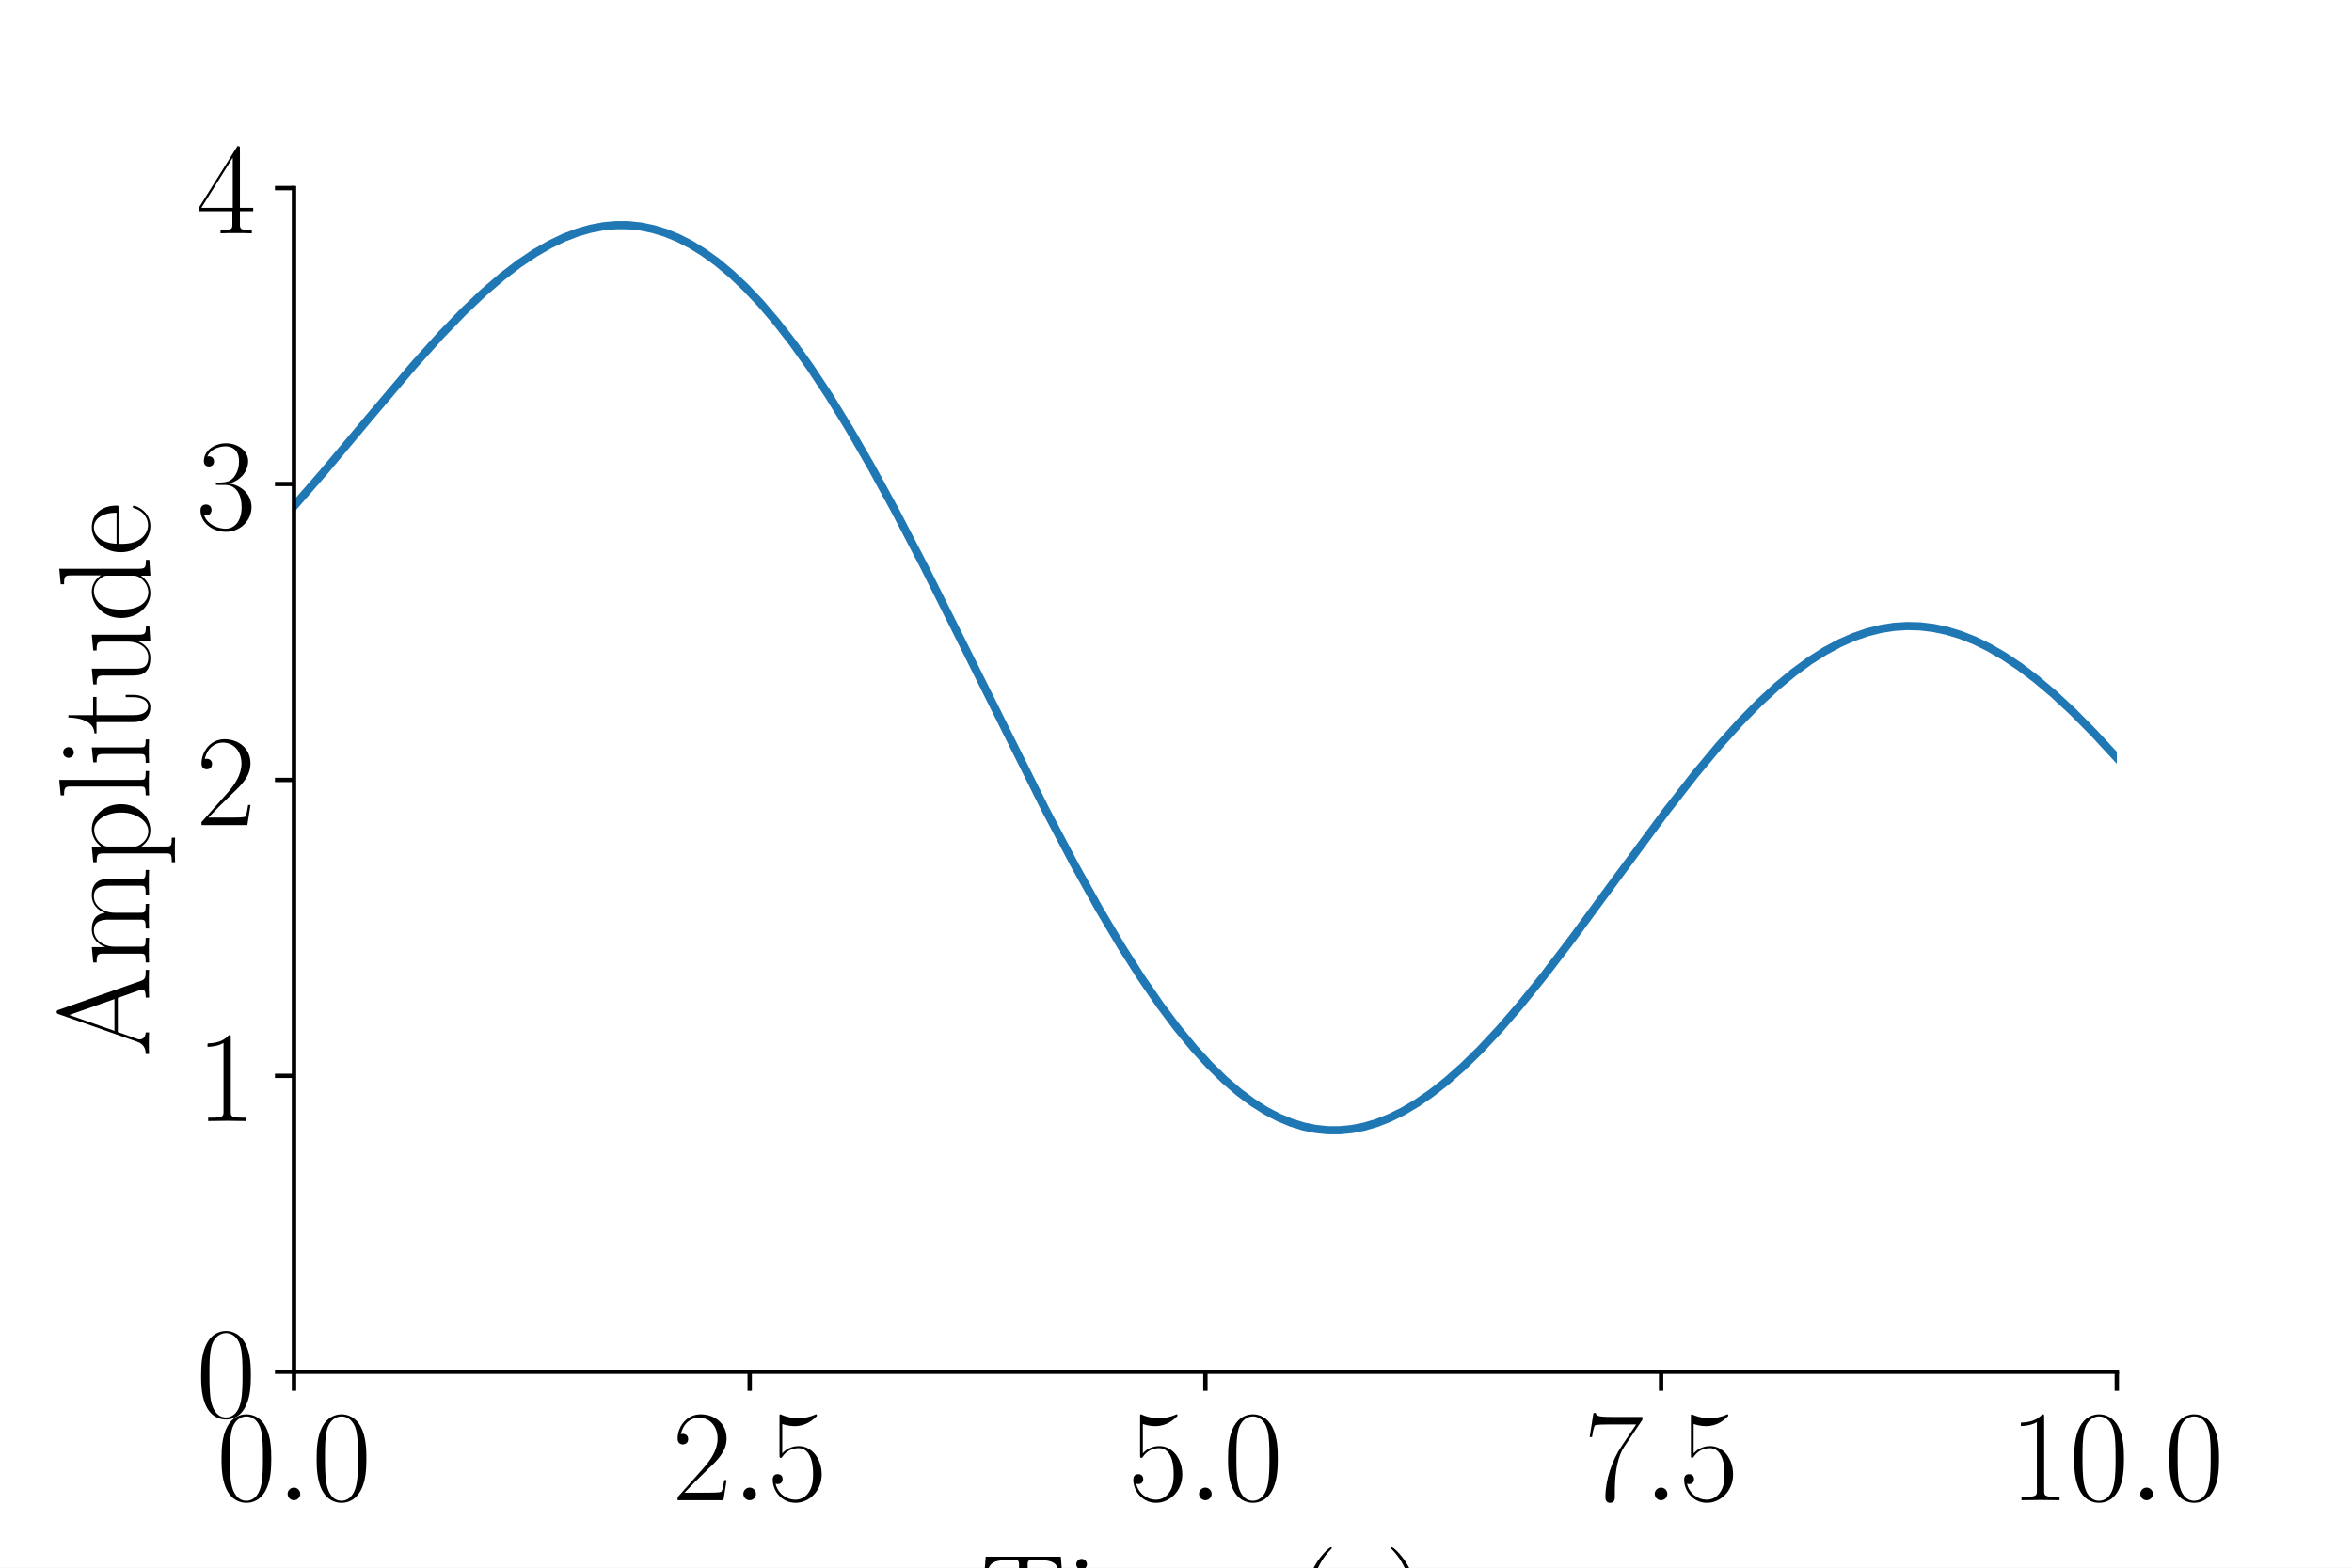
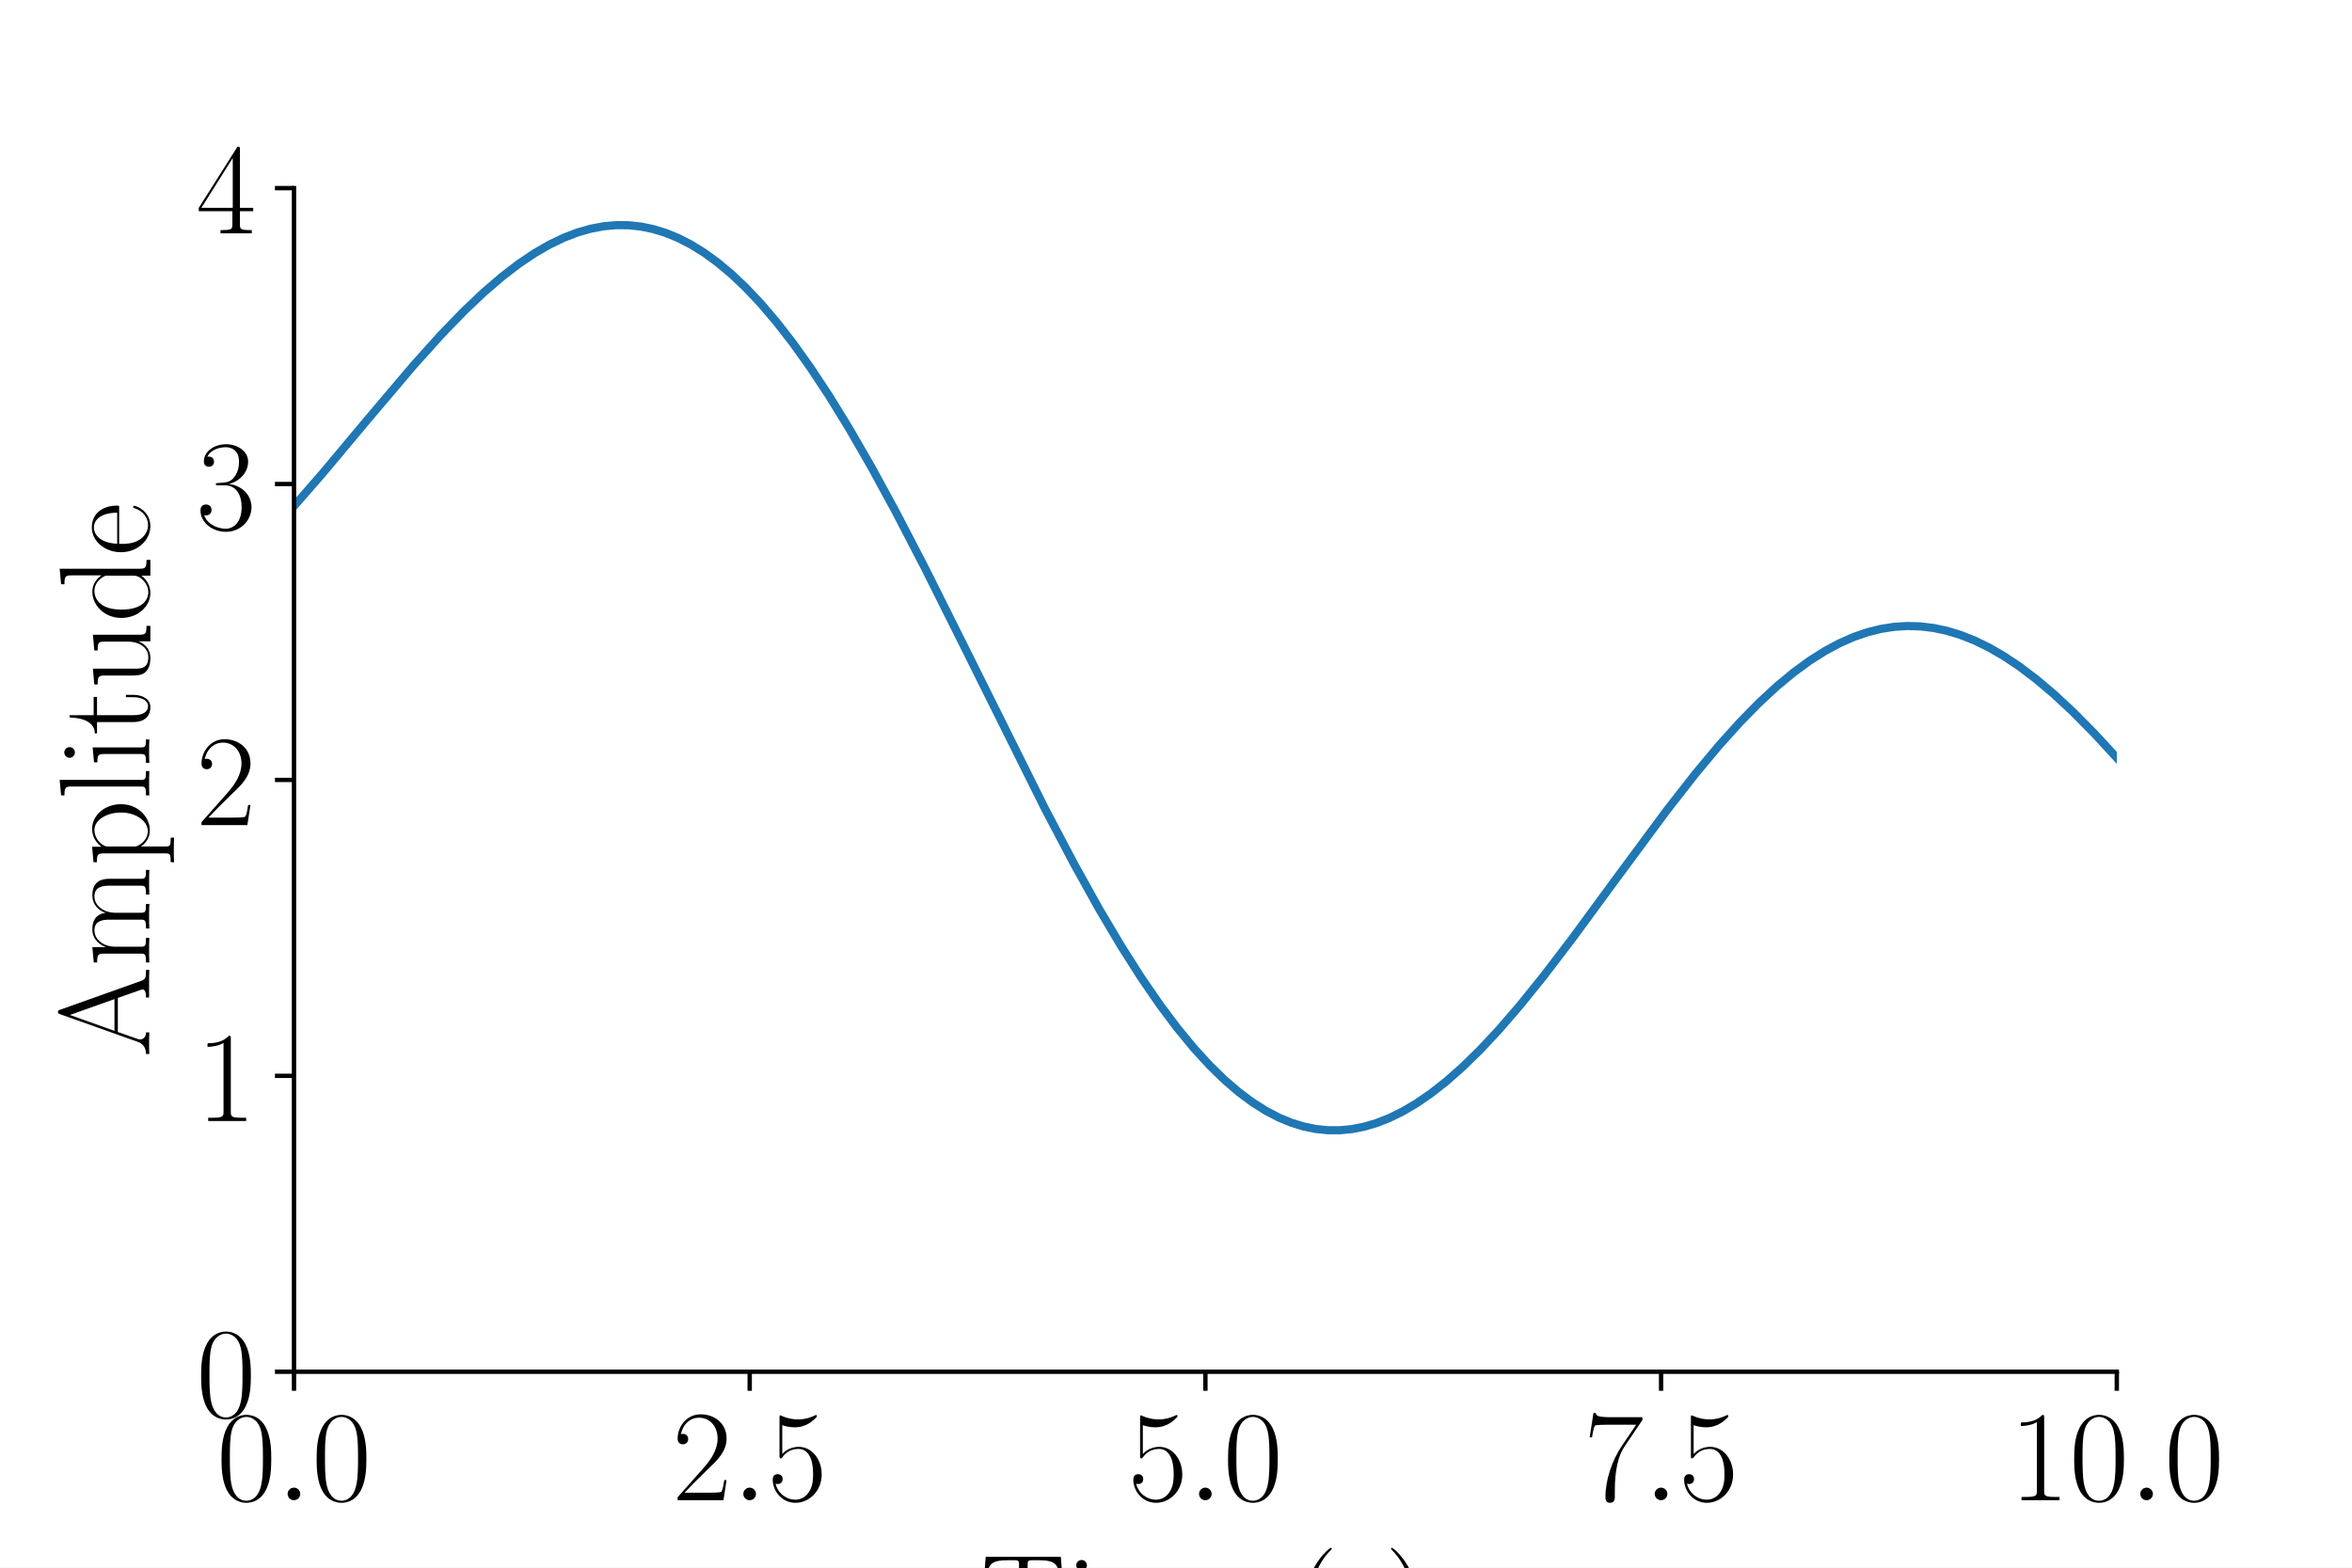
<svg xmlns="http://www.w3.org/2000/svg" xmlns:xlink="http://www.w3.org/1999/xlink" height="288pt" version="1.1" viewBox="0 0 432 288" width="432pt">
  <defs>
    <style type="text/css">
*{stroke-linecap:butt;stroke-linejoin:round;}
  </style>
  </defs>
  <g id="figure_1">
    <g id="patch_1">
      <path d="M 0 288  L 432 288  L 432 0  L 0 0  z " style="fill:#ffffff;" />
    </g>
    <g id="axes_1">
      <g id="patch_2">
        <path d="M 54 252  L 388.8 252  L 388.8 34.56  L 54 34.56  z " style="fill:#ffffff;" />
      </g>
      <g id="matplotlib.axis_1">
        <g id="xtick_1">
          <g id="line2d_1">
            <defs>
-               <path d="M 0 0  L 0 3.5  " id="mb8f53ff746" style="stroke:#000000;stroke-width:0.8;" />
-             </defs>
-             <g>
-               <use style="stroke:#000000;stroke-width:0.8;" x="54" xlink:href="#mb8f53ff746" y="252" />
+               <path d="M 0 0  L 0 3.5  " id="m762679beba" style="stroke:#000000;stroke-width:0.8;" />
+             </defs>
+             <g>
+               <use style="stroke:#000000;stroke-width:0.8;" x="54" xlink:href="#m762679beba" y="252" />
            </g>
          </g>
          <g id="text_1">
            <defs>
-               <path d="M 42 31.844  C 42 37.969 41.906 48.422 37.703 56.453  C 34 63.484 28.094 66 22.906 66  C 18.094 66 12 63.781 8.203 56.562  C 4.203 49.016 3.797 39.672 3.797 31.844  C 3.797 26.109 3.906 17.375 7 9.734  C 11.297 -0.609 19 -2 22.906 -2  C 27.5 -2 34.5 -0.109 38.594 9.438  C 41.594 16.375 42 24.5 42 31.844  z M 22.906 -0.406  C 16.5 -0.406 12.703 5.125 11.297 12.75  C 10.203 18.688 10.203 27.328 10.203 32.953  C 10.203 40.688 10.203 47.109 11.5 53.234  C 13.406 61.781 19 64.391 22.906 64.391  C 27 64.391 32.297 61.672 34.203 53.438  C 35.5 47.719 35.594 40.984 35.594 32.953  C 35.594 26.422 35.594 18.375 34.406 12.453  C 32.297 1.5 26.406 -0.406 22.906 -0.406  z " id="CMR17-48" />
-               <path d="M 18.406 4.797  C 18.406 7.688 16 9.688 13.594 9.688  C 10.703 9.688 8.703 7.297 8.703 4.891  C 8.703 2 11.094 0 13.5 0  C 16.406 0 18.406 2.391 18.406 4.797  z " id="CMMI12-58" />
+               <path d="M 42 31.641  C 42 37.75 41.906 48.125 37.703 56.109  C 34 63.109 28.094 65.594 22.906 65.594  C 18.094 65.594 12 63.406 8.203 56.203  C 4.203 48.719 3.797 39.438 3.797 31.641  C 3.797 25.953 3.906 17.281 7 9.672  C 11.297 -0.609 19 -2 22.906 -2  C 27.5 -2 34.5 -0.109 38.594 9.375  C 41.594 16.281 42 24.359 42 31.641  z M 22.906 -0.406  C 16.5 -0.406 12.703 5.078 11.297 12.688  C 10.203 18.562 10.203 27.156 10.203 32.75  C 10.203 40.438 10.203 46.828 11.5 52.922  C 13.406 61.391 19 64 22.906 64  C 27 64 32.297 61.297 34.203 53.125  C 35.5 47.438 35.594 40.734 35.594 32.75  C 35.594 26.25 35.594 18.266 34.406 12.375  C 32.297 1.484 26.406 -0.406 22.906 -0.406  z " id="CMR17-48" />
+               <path d="M 18.406 4.797  C 18.406 7.688 16 9.672 13.594 9.672  C 10.703 9.672 8.703 7.281 8.703 4.891  C 8.703 2 11.094 0 13.5 0  C 16.406 0 18.406 2.391 18.406 4.797  z " id="CMMI12-58" />
            </defs>
            <g transform="translate(39.78262 275.6044)scale(0.24 -0.24)">
              <use transform="scale(0.996264)" xlink:href="#CMR17-48" />
              <use transform="translate(45.69048 0)scale(0.996264)" xlink:href="#CMMI12-58" />
              <use transform="translate(72.78765 0)scale(0.996264)" xlink:href="#CMR17-48" />
            </g>
          </g>
        </g>
        <g id="xtick_2">
          <g id="line2d_2">
            <g>
-               <use style="stroke:#000000;stroke-width:0.8;" x="137.7" xlink:href="#mb8f53ff746" y="252" />
+               <use style="stroke:#000000;stroke-width:0.8;" x="137.7" xlink:href="#m762679beba" y="252" />
            </g>
          </g>
          <g id="text_2">
            <defs>
-               <path d="M 41.703 15.469  L 39.906 15.469  C 38.906 8.391 38.094 7.188 37.703 6.594  C 37.203 5.797 30 5.797 28.594 5.797  L 9.406 5.797  C 13 9.688 20 16.766 28.5 24.938  C 34.594 30.719 41.703 37.5 41.703 47.391  C 41.703 59.188 32.297 66 21.797 66  C 10.797 66 4.094 56.297 4.094 47.297  C 4.094 43.391 7 42.891 8.203 42.891  C 9.203 42.891 12.203 43.484 12.203 46.984  C 12.203 50.094 9.594 51 8.203 51  C 7.594 51 7 50.891 6.594 50.688  C 8.5 59.188 14.297 63.391 20.406 63.391  C 29.094 63.391 34.797 56.5 34.797 47.391  C 34.797 38.703 29.703 31.219 24 24.734  L 4.094 2.297  L 4.094 0  L 39.297 0  z " id="CMR17-50" />
-               <path d="M 11.406 58.594  C 12.406 58.188 16.5 56.891 20.703 56.891  C 30 56.891 35.094 61.891 38 64.688  C 38 65.484 38 66 37.406 66  C 37.297 66 37.094 66 36.297 65.594  C 32.797 64.094 28.703 63 23.703 63  C 20.703 63 16.203 63.359 11.297 65.484  C 10.203 66 10 66 9.906 66  C 9.406 66 9.297 65.891 9.297 63.906  L 9.297 34.859  C 9.297 33.016 9.297 32.5 10.297 32.5  C 10.797 32.5 11 32.703 11.5 33.422  C 14.703 38.047 19.094 40 24.094 40  C 27.594 40 35.094 37.734 35.094 20.203  C 35.094 16.984 35.094 11.188 32.094 6.594  C 29.594 2.484 25.703 0.391 21.406 0.391  C 14.797 0.391 8.094 4.984 6.297 12.688  C 6.703 12.594 7.5 12.391 7.906 12.391  C 9.203 12.391 11.703 13.094 11.703 16.188  C 11.703 18.891 9.797 20 7.906 20  C 5.594 20 4.094 18.594 4.094 15.797  C 4.094 7.094 11 -2 21.594 -2  C 31.906 -2 41.703 6.891 41.703 19.797  C 41.703 32.094 33.906 41.594 24.203 41.594  C 19.094 41.594 14.797 39.688 11.406 36  z " id="CMR17-53" />
+               <path d="M 41.703 15.453  L 39.906 15.453  C 38.906 8.375 38.094 7.172 37.703 6.562  C 37.203 5.766 30 5.766 28.594 5.766  L 9.406 5.766  C 13 9.672 20 16.75 28.5 24.953  C 34.594 30.734 41.703 37.531 41.703 47.422  C 41.703 59.219 32.297 66 21.797 66  C 10.797 66 4.094 56.312 4.094 47.344  C 4.094 43.438 7 42.938 8.203 42.938  C 9.203 42.938 12.203 43.547 12.203 47.031  C 12.203 50.109 9.594 51 8.203 51  C 7.594 51 7 50.906 6.594 50.703  C 8.5 59.219 14.297 63.406 20.406 63.406  C 29.094 63.406 34.797 56.516 34.797 47.422  C 34.797 38.734 29.703 31.25 24 24.75  L 4.094 2.281  L 4.094 0  L 39.297 0  z " id="CMR17-50" />
+               <path d="M 11.406 57.688  C 12.406 57.281 16.5 56 20.703 56  C 30 56 35.094 61.109 38 64.062  C 38 64.953 38 65.5 37.406 65.5  C 37.297 65.5 37.094 65.5 36.297 65.047  C 32.797 63.406 28.703 62.078 23.703 62.078  C 20.703 62.078 16.203 62.484 11.297 64.672  C 10.203 65.172 10 65.172 9.906 65.172  C 9.406 65.172 9.297 65.062 9.297 63.078  L 9.297 34.422  C 9.297 32.641 9.297 32.141 10.297 32.141  C 10.797 32.141 11 32.344 11.5 33.031  C 14.703 37.516 19.094 39.406 24.094 39.406  C 27.594 39.406 35.094 37.219 35.094 20.141  C 35.094 16.953 35.094 11.172 32.094 6.578  C 29.594 2.484 25.703 0.391 21.406 0.391  C 14.797 0.391 8.094 5 6.297 12.719  C 6.703 12.609 7.5 12.422 7.906 12.422  C 9.203 12.422 11.703 13.125 11.703 16.219  C 11.703 18.906 9.797 20 7.906 20  C 5.594 20 4.094 18.594 4.094 15.797  C 4.094 7.094 11 -2 21.594 -2  C 31.906 -2 41.703 6.875 41.703 19.75  C 41.703 31.719 33.906 41 24.203 41  C 19.094 41 14.797 39.109 11.406 35.531  z " id="CMR17-53" />
            </defs>
            <g transform="translate(123.4826 275.6044)scale(0.24 -0.24)">
              <use transform="scale(0.996264)" xlink:href="#CMR17-50" />
              <use transform="translate(45.69048 0)scale(0.996264)" xlink:href="#CMMI12-58" />
              <use transform="translate(72.78765 0)scale(0.996264)" xlink:href="#CMR17-53" />
            </g>
          </g>
        </g>
        <g id="xtick_3">
          <g id="line2d_3">
            <g>
-               <use style="stroke:#000000;stroke-width:0.8;" x="221.4" xlink:href="#mb8f53ff746" y="252" />
+               <use style="stroke:#000000;stroke-width:0.8;" x="221.4" xlink:href="#m762679beba" y="252" />
            </g>
          </g>
          <g id="text_3">
            <g transform="translate(207.1826 275.6044)scale(0.24 -0.24)">
              <use transform="scale(0.996264)" xlink:href="#CMR17-53" />
              <use transform="translate(45.69048 0)scale(0.996264)" xlink:href="#CMMI12-58" />
              <use transform="translate(72.78765 0)scale(0.996264)" xlink:href="#CMR17-48" />
            </g>
          </g>
        </g>
        <g id="xtick_4">
          <g id="line2d_4">
            <g>
-               <use style="stroke:#000000;stroke-width:0.8;" x="305.1" xlink:href="#mb8f53ff746" y="252" />
+               <use style="stroke:#000000;stroke-width:0.8;" x="305.1" xlink:href="#m762679beba" y="252" />
            </g>
          </g>
          <g id="text_4">
            <defs>
-               <path d="M 45.094 61.797  L 45.094 64  L 21.594 64  C 9.906 64 9.703 65.094 9.297 67  L 7.5 67  L 4.594 48.5  L 6.406 48.5  C 6.703 50.406 7.406 55.5 8.594 57.391  C 9.203 58.188 16.594 58.188 18.297 58.188  L 40.297 58.188  L 29.203 41.719  C 21.797 30.641 16.703 15.672 16.703 2.594  C 16.703 1.391 16.703 -2 20.297 -2  C 23.906 -2 23.906 1.391 23.906 2.688  L 23.906 7.281  C 23.906 23.656 26.703 34.438 31.297 41.312  z " id="CMR17-55" />
+               <path d="M 45.094 61.578  L 45.094 63.766  L 21.594 63.766  C 9.906 63.766 9.703 65.078 9.297 67  L 7.5 67  L 4.594 48.344  L 6.406 48.344  C 6.703 50.234 7.406 55.312 8.594 57.203  C 9.203 58 16.594 58 18.297 58  L 40.297 58  L 29.203 41.578  C 21.797 30.531 16.703 15.609 16.703 2.578  C 16.703 1.391 16.703 -2 20.297 -2  C 23.906 -2 23.906 1.391 23.906 2.672  L 23.906 7.266  C 23.906 23.562 26.703 34.312 31.297 41.188  z " id="CMR17-55" />
            </defs>
            <g transform="translate(290.8826 275.6044)scale(0.24 -0.24)">
              <use transform="scale(0.996264)" xlink:href="#CMR17-55" />
              <use transform="translate(45.69048 0)scale(0.996264)" xlink:href="#CMMI12-58" />
              <use transform="translate(72.78765 0)scale(0.996264)" xlink:href="#CMR17-53" />
            </g>
          </g>
        </g>
        <g id="xtick_5">
          <g id="line2d_5">
            <g>
-               <use style="stroke:#000000;stroke-width:0.8;" x="388.8" xlink:href="#mb8f53ff746" y="252" />
+               <use style="stroke:#000000;stroke-width:0.8;" x="388.8" xlink:href="#m762679beba" y="252" />
            </g>
          </g>
          <g id="text_5">
            <defs>
-               <path d="M 26.594 63.797  C 26.594 65.891 26.5 66 25.094 66  C 21.203 61.359 15.297 59.891 9.703 59.688  C 9.406 59.688 8.906 59.688 8.797 59.5  C 8.703 59.297 8.703 59.094 8.703 57  C 11.797 57 17 57.594 21 59.984  L 21 7.297  C 21 3.797 20.797 2.594 12.203 2.594  L 9.203 2.594  L 9.203 0  C 14 0.094 19 0.188 23.797 0.188  C 28.594 0.188 33.594 0.094 38.406 0  L 38.406 2.594  L 35.406 2.594  C 26.797 2.594 26.594 3.688 26.594 7.297  z " id="CMR17-49" />
+               <path d="M 26.594 63.406  C 26.594 65.5 26.5 65.5 25.094 65.5  C 21.203 61.188 15.297 59.797 9.703 59.797  C 9.406 59.797 8.906 59.797 8.797 59.5  C 8.703 59.297 8.703 59.094 8.703 57  C 11.797 57 17 57.594 21 59.984  L 21 7.203  C 21 3.688 20.797 2.5 12.203 2.5  L 9.203 2.5  L 9.203 0  C 14 0 19 0 23.797 0  C 28.594 0 33.594 0 38.406 0  L 38.406 2.5  L 35.406 2.5  C 26.797 2.5 26.594 3.594 26.594 7.156  z " id="CMR17-49" />
            </defs>
            <g transform="translate(369.0998 275.6044)scale(0.24 -0.24)">
              <use transform="scale(0.996264)" xlink:href="#CMR17-49" />
              <use transform="translate(45.69048 0)scale(0.996264)" xlink:href="#CMR17-48" />
              <use transform="translate(91.38095 0)scale(0.996264)" xlink:href="#CMMI12-58" />
              <use transform="translate(118.4781 0)scale(0.996264)" xlink:href="#CMR17-48" />
            </g>
          </g>
        </g>
        <g id="text_6">
          <defs>
-             <path d="M 62.203 67.688  L 4.5 67.688  L 2.797 45.688  L 4.594 45.688  C 5.906 62.203 7.297 65.094 22.703 65.094  C 24.5 65.094 27.406 65.094 28.203 64.984  C 30.094 64.688 30.094 63.5 30.094 61.203  L 30.094 7.266  C 30.094 3.688 29.797 2.594 21.5 2.594  L 18.703 2.594  L 18.703 0  C 23.5 0.094 28.5 0.188 33.406 0.188  C 38.297 0.188 43.297 0.094 48.094 0  L 48.094 2.594  L 45.297 2.594  C 37 2.594 36.703 3.688 36.703 7.266  L 36.703 61.203  C 36.703 63.391 36.703 64.594 38.5 64.984  C 39.297 65.094 42.203 65.094 44 65.094  C 59.297 65.094 60.797 62.203 62.094 45.688  L 63.906 45.688  z " id="CMR17-84" />
-             <path d="M 15.5 61.891  C 15.5 64.094 13.703 66 11.406 66  C 9.203 66 7.297 64.188 7.297 61.891  C 7.297 59.688 9.094 57.797 11.406 57.797  C 13.594 57.797 15.5 59.594 15.5 61.891  z M 3.797 42.891  L 3.797 40.297  C 9.406 40.297 10.203 39.688 10.203 34.859  L 10.203 6.922  C 10.203 3.094 9.797 2.594 3.406 2.594  L 3.406 0  C 5.797 0.188 10.094 0.188 12.594 0.188  C 15 0.188 19.094 0.188 21.406 0  L 21.406 2.594  C 15.5 2.594 15.297 3.203 15.297 6.812  L 15.297 44  z " id="CMR17-105" />
-             <path d="M 67.594 30.531  C 67.594 35.562 66.703 44 54.797 44  C 48 44 43.297 39.375 41.5 33.953  L 41.406 33.953  C 40.203 42.188 34.297 44 28.703 44  C 20.797 44 16.703 37.875 15.203 33.844  L 15.094 33.844  L 15.094 44  L 3.297 42.891  L 3.297 40.281  C 9.203 40.281 10.094 39.688 10.094 34.859  L 10.094 6.922  C 10.094 3.094 9.703 2.594 3.297 2.594  L 3.297 0  C 5.703 0.188 10.094 0.188 12.703 0.188  C 15.297 0.188 19.797 0.188 22.203 0  L 22.203 2.594  C 15.797 2.594 15.406 3 15.406 6.922  L 15.406 26.219  C 15.406 35.453 21 42.391 28 42.391  C 35.406 42.391 36.203 35.766 36.203 30.938  L 36.203 6.922  C 36.203 3.094 35.797 2.594 29.406 2.594  L 29.406 0  C 31.797 0.188 36.203 0.188 38.797 0.188  C 41.406 0.188 45.906 0.188 48.297 0  L 48.297 2.594  C 41.906 2.594 41.5 3 41.5 6.922  L 41.5 26.219  C 41.5 35.453 47.094 42.391 54.094 42.391  C 61.5 42.391 62.297 35.766 62.297 30.938  L 62.297 6.922  C 62.297 3.094 61.906 2.594 55.5 2.594  L 55.5 0  C 57.906 0.188 62.297 0.188 64.906 0.188  C 67.5 0.188 72 0.188 74.406 0  L 74.406 2.594  C 68 2.594 67.594 3 67.594 6.922  z " id="CMR17-109" />
-             <path d="M 38.094 23.484  C 38.5 23.891 38.5 24.094 38.5 25.094  C 38.5 35.172 33.094 44 21.703 44  C 11.094 44 2.703 33.984 2.703 21.781  C 2.703 8.656 12.203 -1 22.797 -1  C 34 -1 38.406 9.672 38.406 11.797  C 38.406 12.5 37.797 12.5 37.594 12.5  C 36.906 12.5 36.797 12.297 36.406 11.078  C 34.203 4.219 28.703 0.797 23.5 0.797  C 19.203 0.797 14.906 3.219 12.203 7.656  C 9.094 12.797 9.094 18.75 9.094 23.484  z M 9.203 25  C 9.906 39.234 17.594 42.391 21.594 42.391  C 28.406 42.391 33 36.062 33.094 25  z " id="CMR17-101" />
-             <path d="M 30.594 -24.406  C 30.594 -24.312 30.594 -24.109 30.297 -23.812  C 25.703 -19.109 13.406 -6.297 13.406 24.938  C 13.406 56.172 25.5 68.875 30.406 73.891  C 30.406 73.984 30.594 74.188 30.594 74.484  C 30.594 74.797 30.297 75 29.906 75  C 28.797 75 20.297 67.578 15.406 56.562  C 10.406 45.453 9 34.656 9 25.047  C 9 17.828 9.703 5.625 15.703 -7.297  C 20.5 -17.703 28.703 -25 29.906 -25  C 30.406 -25 30.594 -24.812 30.594 -24.406  z " id="CMR17-40" />
-             <path d="M 30.906 42  C 30.906 43.797 30.797 43.891 30.203 43.891  C 29.797 43.891 29.703 43.797 28.5 42.297  C 28.203 41.891 27.297 40.891 27 40.5  C 23.797 43.891 19.297 44 17.594 44  C 6.5 44 2.5 38.188 2.5 32.391  C 2.5 23.391 12.703 21.297 15.594 20.688  C 21.906 19.391 24.094 19 26.203 17.188  C 27.5 16 29.703 13.797 29.703 10.188  C 29.703 6 27.297 0.594 18.094 0.594  C 9.406 0.594 6.297 7.188 4.5 16  C 4.203 17.391 4.203 17.5 3.406 17.5  C 2.594 17.5 2.5 17.391 2.5 15.391  L 2.5 1  C 2.5 -0.812 2.594 -0.906 3.203 -0.906  C 3.703 -0.906 3.797 -0.812 4.297 0  C 4.906 0.891 6.406 3.297 7 4.297  C 9 1.594 12.5 -1 18.094 -1  C 28 -1 33.297 4.391 33.297 12.188  C 33.297 17.297 30.594 20 29.297 21.188  C 26.297 24.297 22.797 25 18.594 25.797  C 13.094 27 6.094 28.391 6.094 34.5  C 6.094 37.094 7.5 42.594 17.594 42.594  C 28.297 42.594 28.906 32.594 29.094 29.391  C 29.203 28.891 29.703 28.797 30 28.797  C 30.906 28.797 30.906 29.094 30.906 30.797  z " id="CMR17-115" />
-             <path d="M 26.297 24.938  C 26.297 32.141 25.594 44.359 19.594 57.266  C 14.797 67.688 6.594 75 5.406 75  C 5.094 75 4.703 74.891 4.703 74.391  C 4.703 74.188 4.797 74.094 4.906 73.891  C 9.703 68.875 21.906 56.172 21.906 25.047  C 21.906 -6.188 9.797 -18.906 4.906 -23.906  C 4.797 -24.109 4.703 -24.203 4.703 -24.406  C 4.703 -24.906 5.094 -25 5.406 -25  C 6.5 -25 15 -17.609 19.906 -6.594  C 24.906 4.516 26.297 15.328 26.297 24.938  z " id="CMR17-41" />
+             <path d="M 62.203 67.594  L 4.5 67.594  L 2.797 45.594  L 4.594 45.594  C 5.906 62.125 7.297 65 22.703 65  C 24.5 65 27.406 65 28.203 64.906  C 30.094 64.609 30.094 63.406 30.094 61.125  L 30.094 7.172  C 30.094 3.594 29.797 2.5 21.5 2.5  L 18.703 2.5  L 18.703 0  C 23.5 0 28.5 0 33.406 0  C 38.297 0 43.297 0 48.094 0  L 48.094 2.5  L 45.297 2.5  C 37 2.5 36.703 3.594 36.703 7.172  L 36.703 61.125  C 36.703 63.312 36.703 64.516 38.5 64.906  C 39.297 65 42.203 65 44 65  C 59.297 65 60.797 62.125 62.094 45.594  L 63.906 45.594  z " id="CMR17-84" />
+             <path d="M 15.5 61.078  C 15.5 63.266 13.703 65.156 11.406 65.156  C 9.203 65.156 7.297 63.375 7.297 61.078  C 7.297 58.891 9.094 57 11.406 57  C 13.594 57 15.5 58.797 15.5 61.078  z M 3.797 42.281  L 3.797 39.703  C 9.406 39.703 10.203 39.094 10.203 34.328  L 10.203 6.672  C 10.203 2.875 9.797 2.391 3.406 2.391  L 3.406 -0.203  C 5.797 0 10.094 0 12.594 0  C 15 0 19.094 0 21.406 -0.203  L 21.406 2.391  C 15.5 2.391 15.297 2.984 15.297 6.562  L 15.297 43.375  z " id="CMR17-105" />
+             <path d="M 67.594 30.203  C 67.594 35.188 66.703 43.594 54.797 43.594  C 48 43.594 43.297 39 41.5 33.609  L 41.406 33.609  C 40.203 41.812 34.297 43.594 28.703 43.594  C 20.797 43.594 16.703 37.5 15.203 33.5  L 15.094 33.5  L 15.094 43.594  L 3.297 42.5  L 3.297 39.906  C 9.203 39.906 10.094 39.297 10.094 34.5  L 10.094 6.688  C 10.094 2.875 9.703 2.391 3.297 2.391  L 3.297 -0.203  C 5.703 0 10.094 0 12.703 0  C 15.297 0 19.797 0 22.203 -0.203  L 22.203 2.391  C 15.797 2.391 15.406 2.781 15.406 6.688  L 15.406 25.906  C 15.406 35.109 21 42 28 42  C 35.406 42 36.203 35.406 36.203 30.594  L 36.203 6.688  C 36.203 2.875 35.797 2.391 29.406 2.391  L 29.406 -0.203  C 31.797 0 36.203 0 38.797 0  C 41.406 0 45.906 0 48.297 -0.203  L 48.297 2.391  C 41.906 2.391 41.5 2.781 41.5 6.688  L 41.5 25.906  C 41.5 35.109 47.094 42 54.094 42  C 61.5 42 62.297 35.406 62.297 30.594  L 62.297 6.688  C 62.297 2.875 61.906 2.391 55.5 2.391  L 55.5 -0.203  C 57.906 0 62.297 0 64.906 0  C 67.5 0 72 0 74.406 -0.203  L 74.406 2.391  C 68 2.391 67.594 2.781 67.594 6.688  z " id="CMR17-109" />
+             <path d="M 38.094 23  C 38.5 23.406 38.5 23.609 38.5 24.625  C 38.5 34.969 33.094 44 21.703 44  C 11.094 44 2.703 33.891 2.703 21.609  C 2.703 8.609 12.203 -1 22.797 -1  C 34 -1 38.406 9.484 38.406 11.562  C 38.406 12.25 37.797 12.25 37.594 12.25  C 36.906 12.25 36.797 12.047 36.406 10.875  C 34.203 4.141 28.703 0.797 23.5 0.797  C 19.203 0.797 14.906 3.172 12.203 7.5  C 9.094 12.547 9.094 18.375 9.094 23  z M 9.203 24.5  C 9.906 39.141 17.594 42.406 21.594 42.406  C 28.406 42.406 33 35.891 33.094 24.5  z " id="CMR17-101" />
+             <path d="M 30.594 -24.391  C 30.594 -24.297 30.594 -24.094 30.297 -23.797  C 25.703 -19.125 13.406 -6.359 13.406 24.703  C 13.406 55.766 25.5 68.422 30.406 73.391  C 30.406 73.5 30.594 73.703 30.594 74  C 30.594 74.297 30.297 74.5 29.906 74.5  C 28.797 74.5 20.297 67.125 15.406 56.156  C 10.406 45.109 9 34.359 9 24.812  C 9 17.625 9.703 5.484 15.703 -7.359  C 20.5 -17.734 28.703 -25 29.906 -25  C 30.406 -25 30.594 -24.797 30.594 -24.391  z " id="CMR17-40" />
+             <path d="M 30.906 42.141  C 30.906 43.953 30.797 44.047 30.203 44.047  C 29.797 44.047 29.703 43.953 28.5 42.453  C 28.203 42.047 27.297 41.031 27 40.641  C 23.797 44.047 19.297 44.047 17.594 44.047  C 6.5 44.047 2.5 38.234 2.5 32.438  C 2.5 23.406 12.703 21.328 15.594 20.703  C 21.906 19.422 24.094 19.016 26.203 17.203  C 27.5 16.016 29.703 13.812 29.703 10.219  C 29.703 6 27.297 0.594 18.094 0.594  C 9.406 0.594 6.297 7.188 4.5 15.953  C 4.203 17.344 4.203 17.453 3.406 17.453  C 2.594 17.453 2.5 17.344 2.5 15.359  L 2.5 0.984  C 2.5 -0.797 2.594 -0.906 3.203 -0.906  C 3.703 -0.906 3.797 -0.797 4.297 0  C 4.906 0.891 6.406 3.297 7 4.312  C 9 1.609 12.5 -1 18.094 -1  C 28 -1 33.297 4.422 33.297 12.25  C 33.297 17.375 30.594 20.078 29.297 21.281  C 26.297 24.391 22.797 25.094 18.594 25.891  C 13.094 27.109 6.094 28.516 6.094 34.641  C 6.094 37.234 7.5 42.766 17.594 42.766  C 28.297 42.766 28.906 32.719 29.094 29.5  C 29.203 29 29.703 28.891 30 28.891  C 30.906 28.891 30.906 29.203 30.906 30.906  z " id="CMR17-115" />
+             <path d="M 26.297 24.703  C 26.297 31.875 25.594 44.016 19.594 56.859  C 14.797 67.234 6.594 74.5 5.406 74.5  C 5.094 74.5 4.703 74.391 4.703 73.891  C 4.703 73.703 4.797 73.594 4.906 73.391  C 9.703 68.406 21.906 55.75 21.906 24.75  C 21.906 -6.359 9.797 -19.016 4.906 -24.016  C 4.797 -24.203 4.703 -24.312 4.703 -24.5  C 4.703 -25 5.094 -25 5.406 -25  C 6.5 -25 15 -17.625 19.906 -6.656  C 24.906 4.391 26.297 15.141 26.297 24.703  z " id="CMR17-41" />
          </defs>
          <g transform="translate(179.973 302.1664)scale(0.24 -0.24)">
            <use transform="scale(0.996264)" xlink:href="#CMR17-84" />
            <use transform="translate(66.50988 0)scale(0.996264)" xlink:href="#CMR17-105" />
            <use transform="translate(91.38094 0)scale(0.996264)" xlink:href="#CMR17-109" />
            <use transform="translate(168.3005 0)scale(0.996264)" xlink:href="#CMR17-101" />
            <use transform="translate(238.8622 0)scale(0.996264)" xlink:href="#CMR17-40" />
            <use transform="translate(274.1429 0)scale(0.996264)" xlink:href="#CMR17-115" />
            <use transform="translate(309.9443 0)scale(0.996264)" xlink:href="#CMR17-41" />
          </g>
        </g>
      </g>
      <g id="matplotlib.axis_2">
        <g id="ytick_1">
          <g id="line2d_6">
            <defs>
-               <path d="M 0 0  L -3.5 0  " id="mbb7173e5ca" style="stroke:#000000;stroke-width:0.8;" />
-             </defs>
-             <g>
-               <use style="stroke:#000000;stroke-width:0.8;" x="54" xlink:href="#mbb7173e5ca" y="252" />
+               <path d="M 0 0  L -3.5 0  " id="m7a85ec35e7" style="stroke:#000000;stroke-width:0.8;" />
+             </defs>
+             <g>
+               <use style="stroke:#000000;stroke-width:0.8;" x="54" xlink:href="#m7a85ec35e7" y="252" />
            </g>
          </g>
          <g id="text_7">
            <g transform="translate(36.03428 260.3022)scale(0.24 -0.24)">
              <use transform="scale(0.996264)" xlink:href="#CMR17-48" />
            </g>
          </g>
        </g>
        <g id="ytick_2">
          <g id="line2d_7">
            <g>
-               <use style="stroke:#000000;stroke-width:0.8;" x="54" xlink:href="#mbb7173e5ca" y="197.64" />
+               <use style="stroke:#000000;stroke-width:0.8;" x="54" xlink:href="#m7a85ec35e7" y="197.64" />
            </g>
          </g>
          <g id="text_8">
            <g transform="translate(36.03428 205.9422)scale(0.24 -0.24)">
              <use transform="scale(0.996264)" xlink:href="#CMR17-49" />
            </g>
          </g>
        </g>
        <g id="ytick_3">
          <g id="line2d_8">
            <g>
-               <use style="stroke:#000000;stroke-width:0.8;" x="54" xlink:href="#mbb7173e5ca" y="143.28" />
+               <use style="stroke:#000000;stroke-width:0.8;" x="54" xlink:href="#m7a85ec35e7" y="143.28" />
            </g>
          </g>
          <g id="text_9">
            <g transform="translate(36.03428 151.5822)scale(0.24 -0.24)">
              <use transform="scale(0.996264)" xlink:href="#CMR17-50" />
            </g>
          </g>
        </g>
        <g id="ytick_4">
          <g id="line2d_9">
            <g>
-               <use style="stroke:#000000;stroke-width:0.8;" x="54" xlink:href="#mbb7173e5ca" y="88.92" />
+               <use style="stroke:#000000;stroke-width:0.8;" x="54" xlink:href="#m7a85ec35e7" y="88.92" />
            </g>
          </g>
          <g id="text_10">
            <defs>
-               <path d="M 22.094 34  C 31 34 34.906 26.141 34.906 17.094  C 34.906 5.031 28.5 0.391 22.703 0.391  C 17.406 0.391 8.797 3.016 6.094 10.797  C 6.594 10.594 7.094 10.594 7.594 10.594  C 10 10.594 11.797 12.188 11.797 14.797  C 11.797 17.688 9.594 19 7.594 19  C 5.906 19 3.297 18.188 3.297 14.484  C 3.297 5.234 12.297 -2 22.906 -2  C 34 -2 42.5 6.75 42.5 16.984  C 42.5 26.844 34.5 34 25 35.094  C 32.594 36.672 39.906 43.375 39.906 52.391  C 39.906 60.25 32 66 23 66  C 13.906 66 5.906 60.344 5.906 52.297  C 5.906 48.797 8.5 48.188 9.797 48.188  C 11.906 48.188 13.703 49.484 13.703 52.094  C 13.703 54.688 11.906 56 9.797 56  C 9.406 56 8.906 56 8.5 55.797  C 11.406 62.484 19.297 63.688 22.797 63.688  C 26.297 63.688 32.906 61.969 32.906 52.297  C 32.906 49.484 32.5 44.547 29.094 40.219  C 26.094 36.391 22.703 36.188 19.406 35.891  C 18.906 35.891 16.594 35.688 16.203 35.688  C 15.5 35.594 15.094 35.5 15.094 34.797  C 15.094 34.094 15.203 34 17.203 34  z " id="CMR17-51" />
+               <path d="M 22.094 33.703  C 31 33.703 34.906 25.969 34.906 17.031  C 34.906 5 28.5 0.391 22.703 0.391  C 17.406 0.391 8.797 3.031 6.094 10.828  C 6.594 10.625 7.094 10.625 7.594 10.625  C 10 10.625 11.797 12.219 11.797 14.812  C 11.797 17.703 9.594 19 7.594 19  C 5.906 19 3.297 18.203 3.297 14.469  C 3.297 5.234 12.297 -2 22.906 -2  C 34 -2 42.5 6.719 42.5 16.953  C 42.5 26.672 34.5 33.703 25 34.797  C 32.594 36.375 39.906 43.062 39.906 52.016  C 39.906 59.688 32 65.297 23 65.297  C 13.906 65.297 5.906 59.828 5.906 52.016  C 5.906 48.594 8.5 48 9.797 48  C 11.906 48 13.703 49.297 13.703 51.891  C 13.703 54.469 11.906 55.766 9.797 55.766  C 9.406 55.766 8.906 55.766 8.5 55.578  C 11.406 61.859 19.297 63 22.797 63  C 26.297 63 32.906 61.328 32.906 51.875  C 32.906 49.109 32.5 44.188 29.094 39.844  C 26.094 36 22.703 36 19.406 35.688  C 18.906 35.688 16.594 35.453 16.203 35.453  C 15.5 35.359 15.094 35.266 15.094 34.5  C 15.094 33.797 15.203 33.703 17.203 33.703  z " id="CMR17-51" />
            </defs>
            <g transform="translate(36.03428 97.2222)scale(0.24 -0.24)">
              <use transform="scale(0.996264)" xlink:href="#CMR17-51" />
            </g>
          </g>
        </g>
        <g id="ytick_5">
          <g id="line2d_10">
            <g>
-               <use style="stroke:#000000;stroke-width:0.8;" x="54" xlink:href="#mbb7173e5ca" y="34.56" />
+               <use style="stroke:#000000;stroke-width:0.8;" x="54" xlink:href="#m7a85ec35e7" y="34.56" />
            </g>
          </g>
          <g id="text_11">
            <defs>
-               <path d="M 33.594 64.797  C 33.594 66.891 33.5 67 31.703 67  L 2 19.594  L 2 17  L 27.797 17  L 27.797 7.188  C 27.797 3.594 27.594 2.594 20.594 2.594  L 18.703 2.594  L 18.703 0  C 21.906 0.188 27.297 0.188 30.703 0.188  C 34.094 0.188 39.5 0.188 42.703 0  L 42.703 2.594  L 40.797 2.594  C 33.797 2.594 33.594 3.594 33.594 7.188  L 33.594 17  L 43.797 17  L 43.797 19.594  L 33.594 19.594  z M 28.094 58.172  L 28.094 19.594  L 4 19.594  z " id="CMR17-52" />
+               <path d="M 33.594 64.406  C 33.594 66.5 33.5 66.5 31.703 66.5  L 2 19.594  L 2 17  L 27.797 17  L 27.797 7.141  C 27.797 3.5 27.594 2.5 20.594 2.5  L 18.703 2.5  L 18.703 0  C 21.906 0 27.297 0 30.703 0  C 34.094 0 39.5 0 42.703 0  L 42.703 2.5  L 40.797 2.5  C 33.797 2.5 33.594 3.5 33.594 7.141  L 33.594 17  L 43.797 17  L 43.797 19.594  L 33.594 19.594  z M 28.094 57.859  L 28.094 19.594  L 4 19.594  z " id="CMR17-52" />
            </defs>
            <g transform="translate(36.03428 42.8622)scale(0.24 -0.24)">
              <use transform="scale(0.996264)" xlink:href="#CMR17-52" />
            </g>
          </g>
        </g>
        <g id="text_12">
          <defs>
-             <path d="M 36.297 69.391  C 35.797 70.688 35.594 71 34.594 71  C 33.594 71 33.406 70.688 32.906 69.391  L 11.703 9.062  C 9.797 3.688 5.797 2.594 2.297 2.594  L 2.297 0  C 4.094 0.188 8.094 0.188 10 0.188  C 12.5 0.188 16.5 0.188 18.906 0  L 18.906 2.594  C 14.203 2.797 13.5 5.969 13.5 7.172  C 13.5 8.062 13.703 8.562 13.906 9.156  L 19.203 24  L 45.406 24  L 51.406 7.078  C 51.906 5.875 51.906 5.672 51.906 5.281  C 51.906 2.594 47.594 2.594 45.703 2.594  L 45.703 0  C 48.594 0.188 53.797 0.188 56.906 0.188  C 59.5 0.188 64.5 0.188 66.906 0  L 66.906 2.594  C 61.594 2.594 59.797 2.594 58.5 6.281  z M 32.297 61.312  L 44.5 26.594  L 20.094 26.594  z " id="CMR17-65" />
-             <path d="M 22 -17.406  C 15.594 -17.406 15.203 -17 15.203 -13.031  L 15.203 5.938  C 18.094 1.703 22.297 -1 27.594 -1  C 37.594 -1 47.703 7.859 47.703 21.594  C 47.703 34.312 39 44 28.703 44  C 22.703 44 17.797 40.672 15 36.641  L 15 44  L 3.094 42.891  L 3.094 40.266  C 9 40.266 9.906 39.672 9.906 34.812  L 9.906 -13.031  C 9.906 -16.891 9.5 -17.406 3.094 -17.406  L 3.094 -20  C 5.5 -19.812 9.906 -19.812 12.5 -19.812  C 15.094 -19.812 19.594 -19.812 22 -20  z M 15.203 31.484  C 15.203 32.906 15.203 35.016 19.094 38.766  C 19.594 39.156 23 42.188 28 42.188  C 35.297 42.188 41.297 33 41.297 21.5  C 41.297 9.984 34.906 0.594 27 0.594  C 23.406 0.594 19.5 2.312 16.5 7.047  C 15.203 9.281 15.203 9.875 15.203 11.5  z " id="CMR17-112" />
-             <path d="M 15.297 69  L 3.406 67.891  L 3.406 65.297  C 9.297 65.297 10.203 64.703 10.203 59.922  L 10.203 6.859  C 10.203 3.094 9.797 2.594 3.406 2.594  L 3.406 0  C 5.797 0.188 10.203 0.188 12.703 0.188  C 15.297 0.188 19.703 0.188 22.094 0  L 22.094 2.594  C 15.703 2.594 15.297 2.984 15.297 6.859  z " id="CMR17-108" />
-             <path d="M 15.094 40.391  L 29.094 40.391  L 29.094 43  L 15.094 43  L 15.094 62  L 13.297 62  C 13.094 51.438 9.594 42.188 1.094 41.984  L 1.094 40.391  L 9.797 40.391  L 9.797 12.156  C 9.797 10.234 9.797 -1 21.406 -1  C 27.297 -1 30.703 4.812 30.703 12.25  L 30.703 17.984  L 28.906 17.984  L 28.906 12.344  C 28.906 5.422 26.203 0.797 22 0.797  C 19.094 0.797 15.094 2.797 15.094 11.953  z " id="CMR17-116" />
-             <path d="M 29.406 42.891  L 29.406 40.297  C 35.297 40.297 36.203 39.688 36.203 34.828  L 36.203 16.453  C 36.203 7.969 31.703 0.594 24.297 0.594  C 16.094 0.594 15.406 5.547 15.406 10.797  L 15.406 44  L 3.297 42.891  L 3.297 40.297  C 7.297 40.297 10 40.297 10.094 36.25  L 10.094 16.859  C 10.094 10.094 10.094 5.75 12.703 2.922  C 14 1.609 16.5 -1 23.703 -1  C 32.203 -1 35.5 6.25 36.297 8.375  L 36.406 8.375  L 36.406 -1  L 48.297 -0.203  L 48.297 2.406  C 42.406 2.406 41.5 3.016 41.5 7.859  L 41.5 44  z " id="CMR17-117" />
-             <path d="M 29.203 67.891  L 29.203 65.297  C 35.094 65.297 36 64.703 36 60.047  L 36 37.047  C 35.594 37.547 31.5 44 23.406 44  C 13.203 44 3.297 34.812 3.297 21.5  C 3.297 8.266 12.594 -1 22.406 -1  C 30.906 -1 35.297 5.641 35.797 6.344  L 35.797 -1  L 47.906 -0.203  L 47.906 2.406  C 42 2.406 41.094 3.016 41.094 7.859  L 41.094 69  z M 35.797 11.906  C 35.797 8.875 34 6.141 31.703 4.125  C 28.297 1.094 24.906 0.594 23 0.594  C 20.094 0.594 9.703 2.109 9.703 21.391  C 9.703 41.188 21.297 42.391 23.906 42.391  C 28.5 42.391 32.203 39.766 34.5 36.141  C 35.797 34.016 35.797 33.703 35.797 31.891  z " id="CMR17-100" />
+             <path d="M 36.297 68.406  C 35.797 69.703 35.594 70 34.594 70  C 33.594 70 33.406 69.703 32.906 68.406  L 11.703 8.844  C 9.797 3.484 5.797 2.391 2.297 2.391  L 2.297 -0.203  C 4.094 0 8.094 0 10 0  C 12.5 0 16.5 0 18.906 -0.203  L 18.906 2.391  C 14.203 2.391 13.5 5.641 13.5 6.859  C 13.5 7.766 13.703 8.281 13.906 8.891  L 19.203 24  L 45.406 24  L 51.406 6.906  C 51.906 5.703 51.906 5.5 51.906 5.109  C 51.906 2.391 47.594 2.391 45.703 2.391  L 45.703 0  C 48.594 0 53.797 0 56.906 0  C 59.5 0 64.5 0 66.906 -0.203  L 66.906 2.391  C 61.594 2.391 59.797 2.391 58.5 6.047  z M 32.297 60.828  L 44.5 26.594  L 20.094 26.594  z " id="CMR17-65" />
+             <path d="M 22 -16.609  C 15.594 -16.609 15.203 -16.203 15.203 -12.328  L 15.203 6.281  C 18.094 2.094 22.297 -0.594 27.594 -0.594  C 37.594 -0.594 47.703 8.172 47.703 21.688  C 47.703 34.234 39 43.781 28.703 43.781  C 22.703 43.781 17.797 40.5 15 36.531  L 15 43.781  L 3.094 42.688  L 3.094 40.109  C 9 40.109 9.906 39.5 9.906 34.734  L 9.906 -12.328  C 9.906 -16.109 9.5 -16.609 3.094 -16.609  L 3.094 -19.188  C 5.5 -19 9.906 -19 12.5 -19  C 15.094 -19 19.594 -19 22 -19.188  z M 15.203 31.438  C 15.203 32.844 15.203 34.922 19.094 38.609  C 19.594 39.016 23 42 28 42  C 35.297 42 41.297 32.938 41.297 21.594  C 41.297 10.25 34.906 1 27 1  C 23.406 1 19.5 2.688 16.5 7.375  C 15.203 9.562 15.203 10.156 15.203 11.75  z " id="CMR17-112" />
+             <path d="M 15.297 68.688  L 3.406 67.594  L 3.406 65  C 9.297 65 10.203 64.406 10.203 59.641  L 10.203 6.656  C 10.203 2.875 9.797 2.391 3.406 2.391  L 3.406 -0.203  C 5.797 0 10.203 0 12.703 0  C 15.297 0 19.703 0 22.094 -0.203  L 22.094 2.391  C 15.703 2.391 15.297 2.781 15.297 6.656  z " id="CMR17-108" />
+             <path d="M 15.094 40  L 29.094 40  L 29.094 42.578  L 15.094 42.578  L 15.094 61  L 13.297 61  C 13.094 50.703 9.594 41.688 1.094 41.688  L 1.094 40  L 9.797 40  L 9.797 12.047  C 9.797 10.156 9.797 -1 21.406 -1  C 27.297 -1 30.703 4.781 30.703 12.141  L 30.703 17.812  L 28.906 17.812  L 28.906 12.234  C 28.906 5.375 26.203 0.797 22 0.797  C 19.094 0.797 15.094 2.781 15.094 11.844  z " id="CMR17-116" />
+             <path d="M 29.406 42.078  L 29.406 39.5  C 35.297 39.5 36.203 38.891 36.203 34.156  L 36.203 16.125  C 36.203 7.812 31.703 0.594 24.297 0.594  C 16.094 0.594 15.406 5.438 15.406 10.594  L 15.406 43.172  L 3.297 42.078  L 3.297 39.5  C 7.297 39.5 10 39.5 10.094 35.531  L 10.094 16.531  C 10.094 9.891 10.094 5.641 12.703 2.859  C 14 1.578 16.5 -1 23.703 -1  C 32.203 -1 35.5 5.891 36.297 7.906  L 36.406 7.906  L 36.406 -0.984  L 48.297 -0.984  L 48.297 2  C 42.406 2 41.5 2.594 41.5 7.391  L 41.5 43.172  z " id="CMR17-117" />
+             <path d="M 29.203 67.594  L 29.203 65  C 35.094 65 36 64.406 36 59.688  L 36 36.641  C 35.594 37.141 31.5 43.594 23.406 43.594  C 13.203 43.594 3.297 34.5 3.297 21.312  C 3.297 8.203 12.594 -1 22.406 -1  C 30.906 -1 35.297 5.266 35.797 5.938  L 35.797 -0.984  L 47.906 -0.984  L 47.906 2  C 42 2 41.094 2.594 41.094 7.391  L 41.094 68.688  z M 35.797 11.797  C 35.797 8.797 34 6.094 31.703 4.094  C 28.297 1.094 24.906 0.594 23 0.594  C 20.094 0.594 9.703 2.094 9.703 21.188  C 9.703 40.812 21.297 42 23.906 42  C 28.5 42 32.203 39.406 34.5 35.797  C 35.797 33.703 35.797 33.406 35.797 31.609  z " id="CMR17-100" />
          </defs>
          <g transform="translate(27.38353 194.1824)rotate(-90)scale(0.24 -0.24)">
            <use transform="scale(0.996264)" xlink:href="#CMR17-65" />
            <use transform="translate(69.07243 0)scale(0.996264)" xlink:href="#CMR17-109" />
            <use transform="translate(145.992 0)scale(0.996264)" xlink:href="#CMR17-112" />
            <use transform="translate(196.8874 0)scale(0.996264)" xlink:href="#CMR17-108" />
            <use transform="translate(221.7584 0)scale(0.996264)" xlink:href="#CMR17-105" />
            <use transform="translate(246.6295 0)scale(0.996264)" xlink:href="#CMR17-116" />
            <use transform="translate(281.9103 0)scale(0.996264)" xlink:href="#CMR17-117" />
            <use transform="translate(332.8056 0)scale(0.996264)" xlink:href="#CMR17-100" />
            <use transform="translate(383.701 0)scale(0.996264)" xlink:href="#CMR17-101" />
          </g>
        </g>
      </g>
      <g id="line2d_11">
-         <path clip-path="url(#p77084eceff)" d="M 54 92.979  L 59.273 86.929  L 67.74 76.818  L 76 67.077  L 81.008 61.512  L 85.173 57.207  L 88.856 53.712  L 92.207 50.832  L 95.311 48.452  L 98.217 46.5  L 100.962 44.918  L 103.577 43.664  L 106.088 42.704  L 108.512 42.012  L 110.869 41.569  L 113.176 41.361  L 115.449 41.378  L 117.706 41.617  L 119.962 42.08  L 122.232 42.774  L 124.532 43.712  L 126.873 44.908  L 129.27 46.386  L 131.737 48.173  L 134.285 50.296  L 136.93 52.793  L 139.689 55.709  L 142.578 59.093  L 145.618 63.001  L 148.835 67.506  L 152.267 72.702  L 155.963 78.711  L 160.001 85.71  L 164.521 94.002  L 169.814 104.196  L 176.852 118.272  L 191.951 148.594  L 197.335 158.818  L 201.881 166.988  L 205.929 173.816  L 209.625 179.625  L 213.05 184.602  L 216.257 188.879  L 219.284 192.552  L 222.157 195.695  L 224.895 198.368  L 227.517 200.621  L 230.041 202.502  L 232.479 204.045  L 234.842 205.282  L 237.149 206.241  L 239.409 206.941  L 241.639 207.402  L 243.855 207.633  L 246.068 207.641  L 248.298 207.426  L 250.558 206.983  L 252.865 206.303  L 255.232 205.371  L 257.679 204.165  L 260.227 202.66  L 262.892 200.822  L 265.701 198.611  L 268.684 195.974  L 271.878 192.849  L 275.34 189.143  L 279.16 184.719  L 283.502 179.339  L 288.752 172.465  L 296.8 161.506  L 306.121 148.909  L 311.354 142.214  L 315.713 136.989  L 319.58 132.692  L 323.112 129.092  L 326.393 126.06  L 329.477 123.508  L 332.4 121.373  L 335.188 119.607  L 337.87 118.168  L 340.462 117.027  L 342.986 116.156  L 345.457 115.537  L 347.891 115.156  L 350.305 115.002  L 352.715 115.071  L 355.139 115.363  L 357.593 115.884  L 360.094 116.644  L 362.659 117.658  L 365.307 118.947  L 368.062 120.539  L 370.945 122.464  L 373.988 124.769  L 377.233 127.509  L 380.738 130.768  L 384.592 134.661  L 388.797 139.217  L 388.797 139.217  " style="fill:none;stroke:#1f77b4;stroke-linecap:square;stroke-width:1.5;" />
+         <path clip-path="url(#p595feb70c3)" d="M 54 92.979  L 59.273 86.929  L 67.74 76.818  L 76 67.077  L 81.008 61.512  L 85.173 57.207  L 88.856 53.712  L 92.207 50.832  L 95.311 48.452  L 98.217 46.5  L 100.962 44.918  L 103.577 43.664  L 106.088 42.704  L 108.512 42.012  L 110.869 41.569  L 113.176 41.361  L 115.449 41.378  L 117.706 41.617  L 119.962 42.08  L 122.232 42.774  L 124.532 43.712  L 126.873 44.908  L 129.27 46.386  L 131.737 48.173  L 134.285 50.296  L 136.93 52.793  L 139.689 55.709  L 142.578 59.093  L 145.618 63.001  L 148.835 67.506  L 152.267 72.702  L 155.963 78.711  L 160.001 85.71  L 164.521 94.002  L 169.814 104.196  L 176.852 118.272  L 191.951 148.594  L 197.335 158.818  L 201.881 166.988  L 205.929 173.816  L 209.625 179.625  L 213.05 184.602  L 216.257 188.879  L 219.284 192.552  L 222.157 195.695  L 224.895 198.368  L 227.517 200.621  L 230.041 202.502  L 232.479 204.045  L 234.842 205.282  L 237.149 206.241  L 239.409 206.941  L 241.639 207.402  L 243.855 207.633  L 246.068 207.641  L 248.298 207.426  L 250.558 206.983  L 252.865 206.303  L 255.232 205.371  L 257.679 204.165  L 260.227 202.66  L 262.892 200.822  L 265.701 198.611  L 268.684 195.974  L 271.878 192.849  L 275.34 189.143  L 279.16 184.719  L 283.502 179.339  L 288.752 172.465  L 296.8 161.506  L 306.121 148.909  L 311.354 142.214  L 315.713 136.989  L 319.58 132.692  L 323.112 129.092  L 326.393 126.06  L 329.477 123.508  L 332.4 121.373  L 335.188 119.607  L 337.87 118.168  L 340.462 117.027  L 342.986 116.156  L 345.457 115.537  L 347.891 115.156  L 350.305 115.002  L 352.715 115.071  L 355.139 115.363  L 357.593 115.884  L 360.094 116.644  L 362.659 117.658  L 365.307 118.947  L 368.062 120.539  L 370.945 122.464  L 373.988 124.769  L 377.233 127.509  L 380.738 130.768  L 384.592 134.661  L 388.797 139.217  L 388.797 139.217  " style="fill:none;stroke:#1f77b4;stroke-linecap:square;stroke-width:1.5;" />
      </g>
      <g id="patch_3">
        <path d="M 54 252  L 54 34.56  " style="fill:none;stroke:#000000;stroke-linecap:square;stroke-linejoin:miter;stroke-width:0.8;" />
      </g>
      <g id="patch_4">
        <path d="M 54 252  L 388.8 252  " style="fill:none;stroke:#000000;stroke-linecap:square;stroke-linejoin:miter;stroke-width:0.8;" />
      </g>
    </g>
  </g>
  <defs>
-     <clipPath id="p77084eceff">
+     <clipPath id="p595feb70c3">
      <rect height="217.44" width="334.8" x="54" y="34.56" />
    </clipPath>
  </defs>
</svg>
